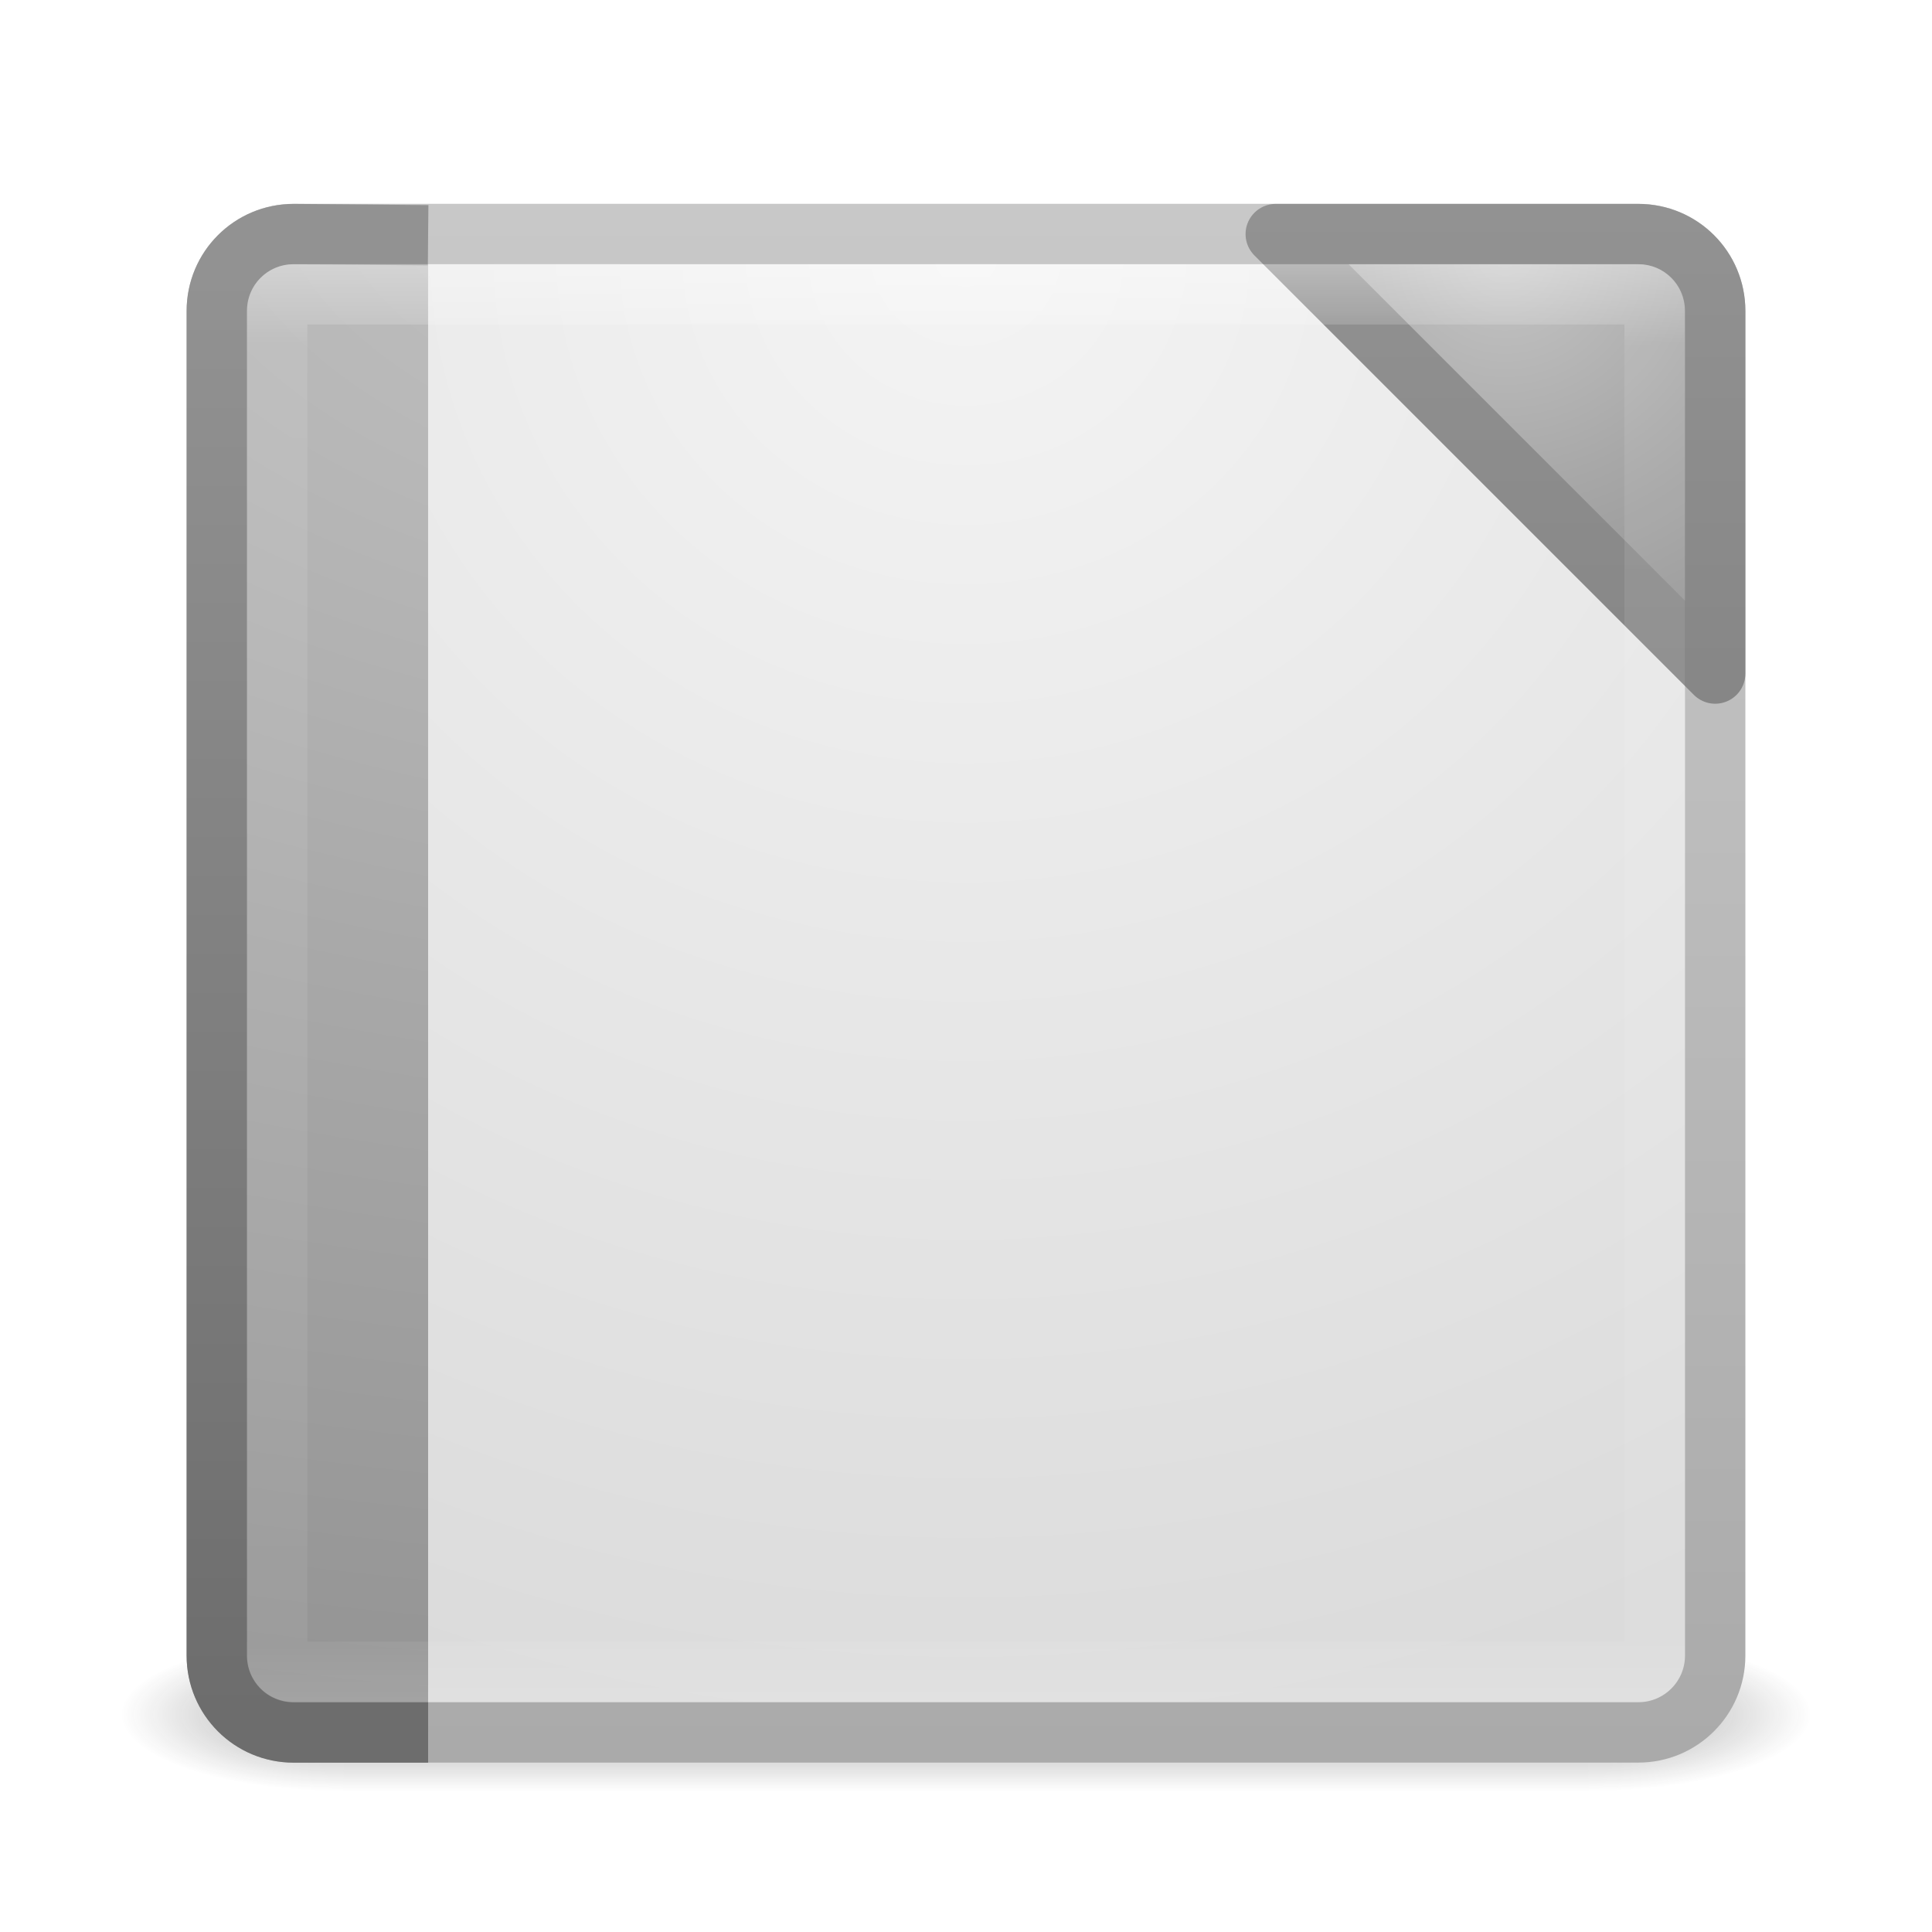
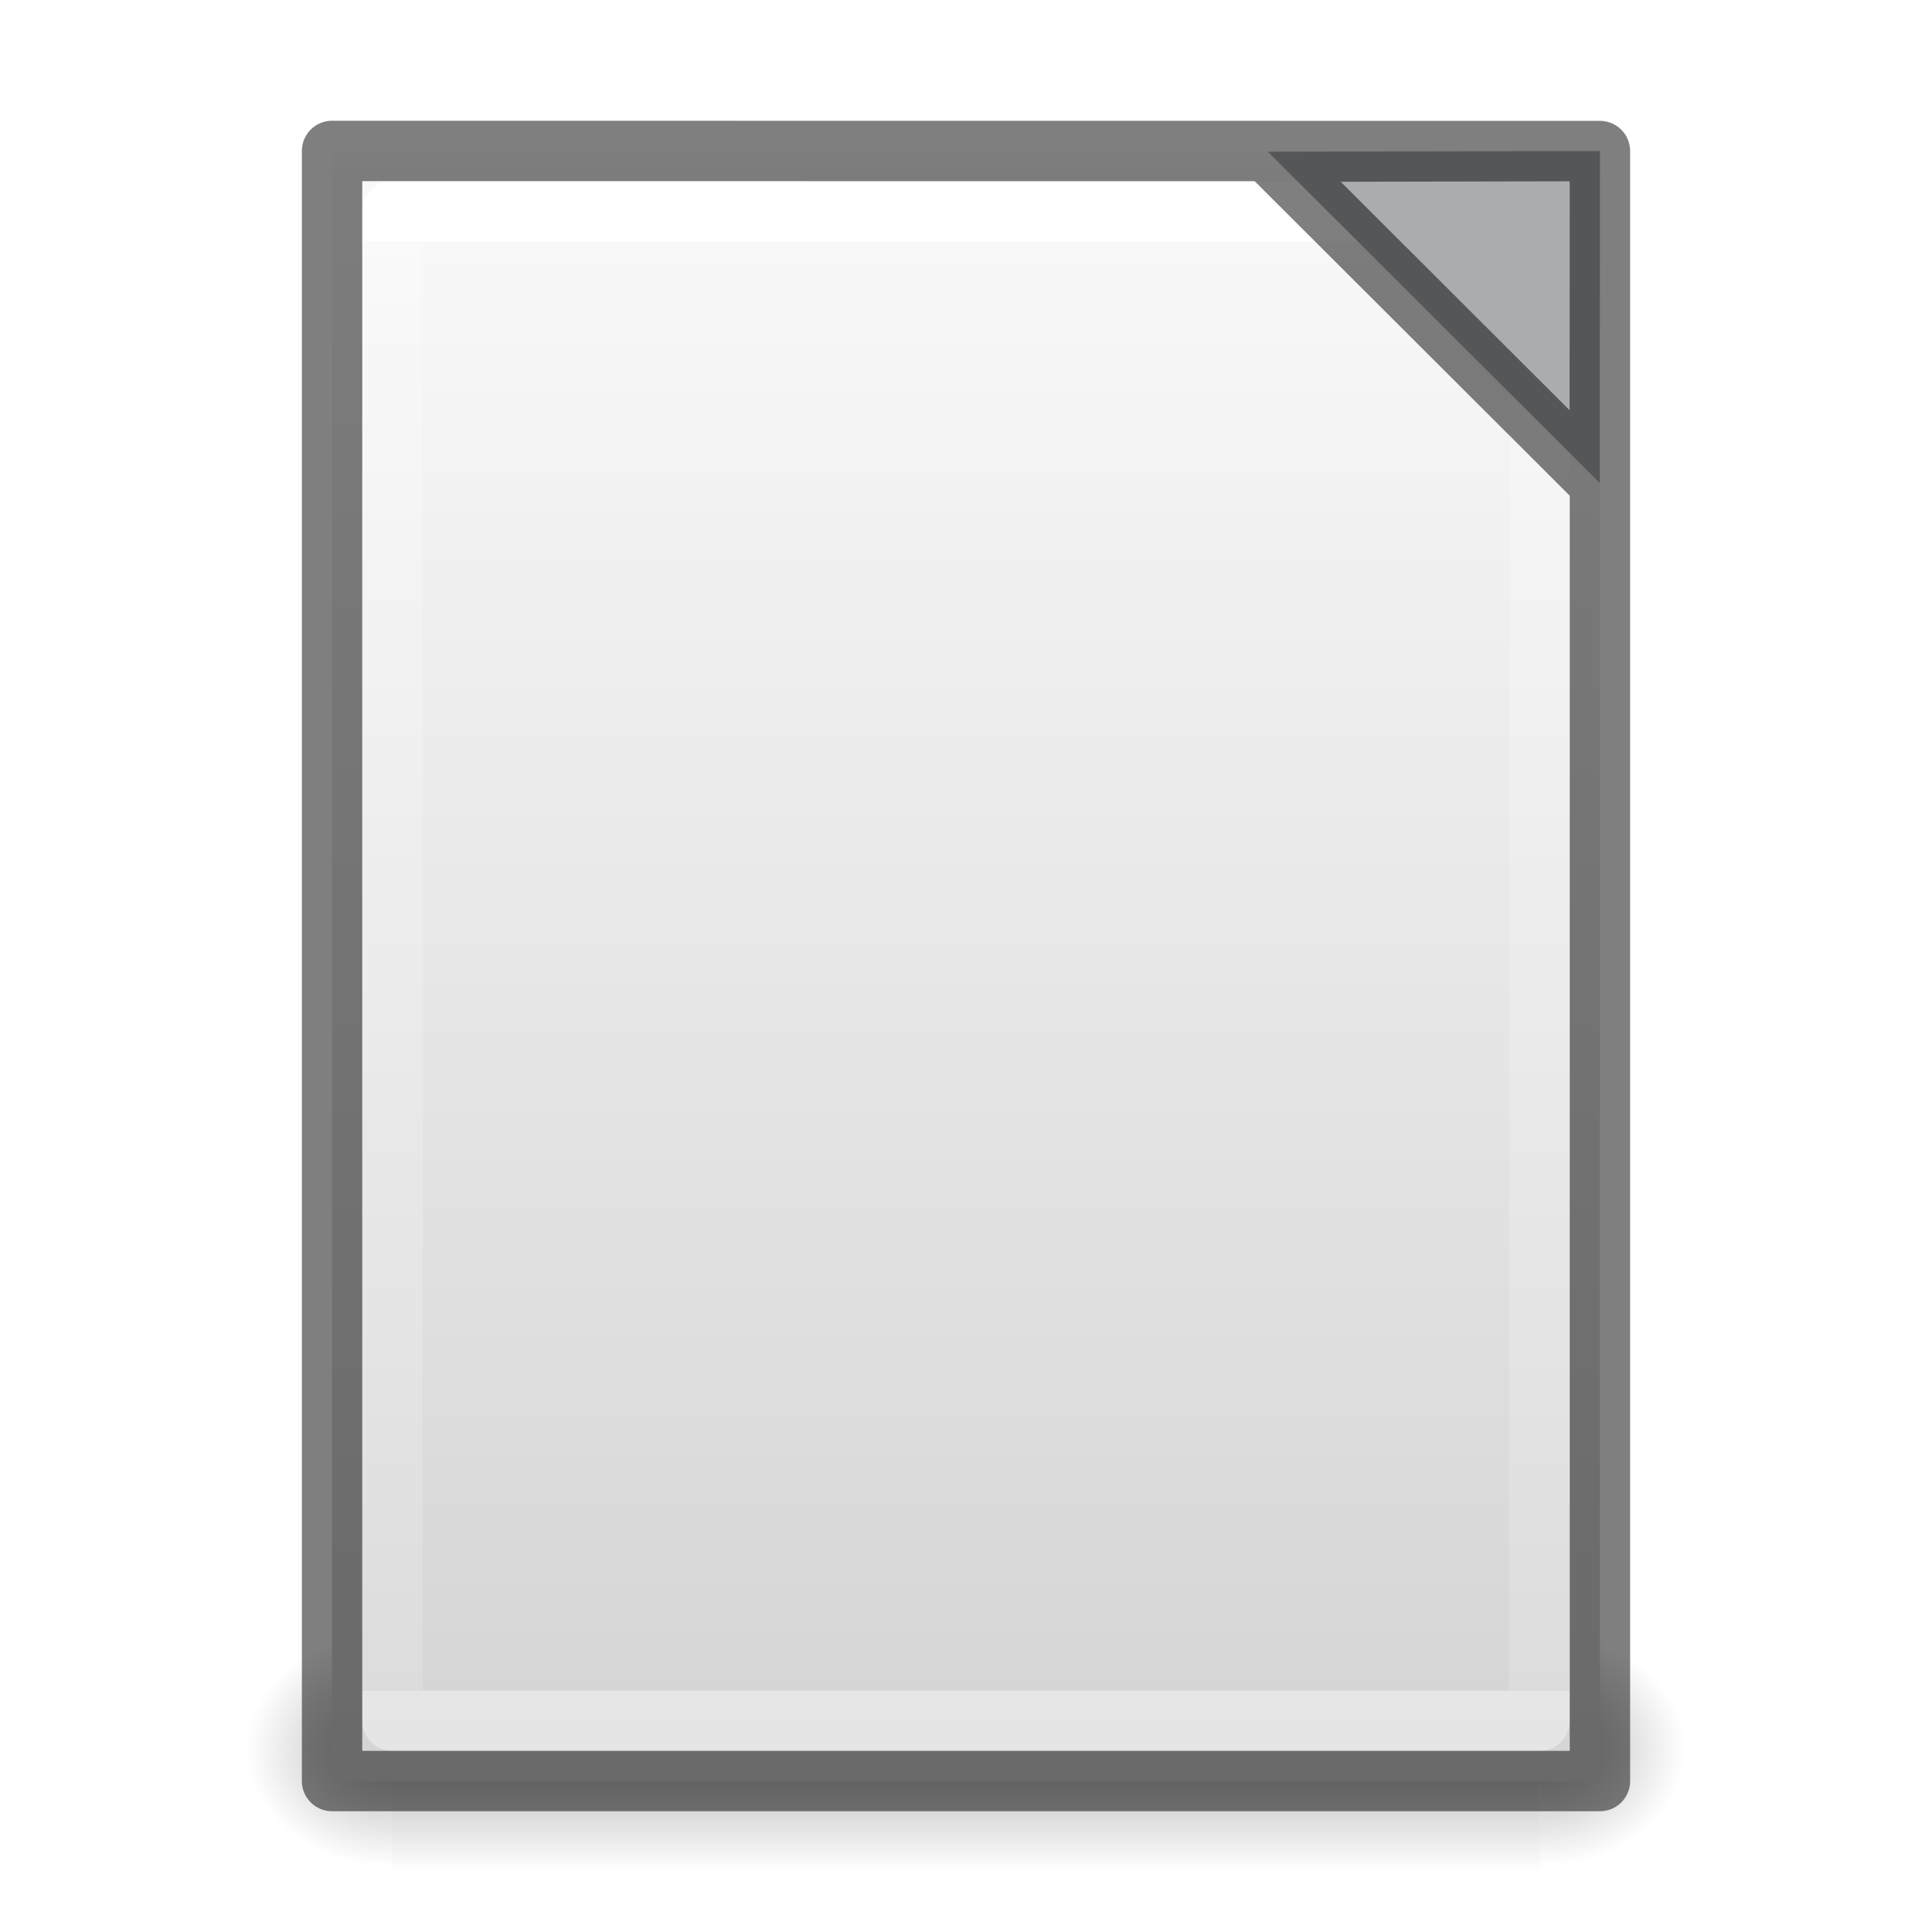
- <svg xmlns="http://www.w3.org/2000/svg" xmlns:xlink="http://www.w3.org/1999/xlink" width="32" height="32" id="svg4369" version="1.1">
-   <defs id="defs4371">
-     <linearGradient y2="43" x2="24" y1="5" x1="24" gradientTransform="translate(2.4e-6,0.9674485)" gradientUnits="userSpaceOnUse" id="linearGradient3497" xlink:href="#linearGradient3924-4" />
-     <linearGradient id="linearGradient3924-4">
-       <stop id="stop3926-8" style="stop-color:#ffffff;stop-opacity:1" offset="0" />
-       <stop id="stop3928-6" style="stop-color:#ffffff;stop-opacity:0.235" offset="0.063" />
-       <stop id="stop3930-4" style="stop-color:#ffffff;stop-opacity:0.157" offset="0.951" />
-       <stop id="stop3932-4" style="stop-color:#ffffff;stop-opacity:0.392" offset="1" />
+ <svg xmlns="http://www.w3.org/2000/svg" xmlns:xlink="http://www.w3.org/1999/xlink" version="1.0" width="32" height="32" id="svg2526">
+   <defs id="defs2528">
+     <linearGradient id="linearGradient4441">
+       <stop id="stop4443" style="stop-color:#ffffff;stop-opacity:1" offset="0" />
+       <stop id="stop4445" style="stop-color:#ffffff;stop-opacity:0.235" offset="0" />
+       <stop id="stop4447" style="stop-color:#ffffff;stop-opacity:0.157" offset="1" />
+       <stop id="stop4449" style="stop-color:#ffffff;stop-opacity:0.392" offset="1" />
    </linearGradient>
-     <radialGradient xlink:href="#linearGradient5344-867-2" id="radialGradient3351-4" gradientUnits="userSpaceOnUse" gradientTransform="matrix(-1.6167311e-7,4.352189,-8.092211,-1.30641e-7,102.5594,-28.43509)" cx="7.806" cy="9.957" fx="7.276" fy="9.957" r="12.672" />
-     <linearGradient id="linearGradient5344-867-2">
-       <stop offset="0" style="stop-color:#c5c5c5;stop-opacity:1;" id="stop5559-5" />
-       <stop offset="0.397" style="stop-color:#a8a8a8;stop-opacity:1;" id="stop5561-3" />
-       <stop offset="1" style="stop-color:#828282;stop-opacity:1;" id="stop5563-5" />
+     <linearGradient id="linearGradient5060">
+       <stop id="stop5062" style="stop-color:#000000;stop-opacity:1" offset="0" />
+       <stop id="stop5064" style="stop-color:#000000;stop-opacity:0" offset="1" />
    </linearGradient>
-     <linearGradient xlink:href="#linearGradient4288" id="linearGradient3353-8" gradientUnits="userSpaceOnUse" gradientTransform="matrix(1,0,0,0.6592363,-2.00485,11.16688)" x1="10.72" y1="49.805" x2="10.72" y2="-7.172" />
-     <linearGradient id="linearGradient4288">
-       <stop id="stop4290" style="stop-color:#6d6d6d;stop-opacity:1;" offset="0" />
-       <stop id="stop4292" style="stop-color:#929292;stop-opacity:1;" offset="1" />
+     <linearGradient id="linearGradient5048">
+       <stop id="stop5050" style="stop-color:#000000;stop-opacity:0" offset="0" />
+       <stop id="stop5056" style="stop-color:#000000;stop-opacity:1" offset="0.5" />
+       <stop id="stop5052" style="stop-color:#000000;stop-opacity:0" offset="1" />
    </linearGradient>
-     <linearGradient xlink:href="#linearGradient3104-5-6" id="linearGradient3357" gradientUnits="userSpaceOnUse" gradientTransform="matrix(1.339418,0,0,-1.98263,-5.354333,103.8629)" x1="22.004" y1="63.218" x2="22.004" y2="25.647" />
-     <linearGradient id="linearGradient3104-5-6">
-       <stop offset="0" style="stop-color:#aaaaaa;stop-opacity:1" id="stop3106-9-1" />
-       <stop offset="1" style="stop-color:#c8c8c8;stop-opacity:1" id="stop3108-9" />
+     <linearGradient x1="302.857" y1="366.648" x2="302.857" y2="609.505" id="linearGradient3188" xlink:href="#linearGradient5048" gradientUnits="userSpaceOnUse" gradientTransform="matrix(0.06045202,0,0,0.01647059,-0.754243,21.9611)" />
+     <radialGradient cx="605.714" cy="486.648" r="117.143" fx="605.714" fy="486.648" id="radialGradient3190" xlink:href="#linearGradient5060" gradientUnits="userSpaceOnUse" gradientTransform="matrix(-0.02008098,0,0,0.01647059,18.60219,21.96113)" />
+     <radialGradient cx="605.714" cy="486.648" r="117.143" fx="605.714" fy="486.648" id="radialGradient3192" xlink:href="#linearGradient5060" gradientUnits="userSpaceOnUse" gradientTransform="matrix(0.02008097,0,0,0.01647059,13.39799,21.96113)" />
+     <linearGradient xlink:href="#linearGradient4441" id="linearGradient3296" gradientUnits="userSpaceOnUse" gradientTransform="matrix(0.7837838,0,0,0.6216216,2.189191,2.081085)" x1="24" y1="3.087" x2="24" y2="41.696" />
+     <linearGradient xlink:href="#linearGradient4337" id="linearGradient3299" gradientUnits="userSpaceOnUse" gradientTransform="matrix(0.887753,0,0,0.5451843,-4.27036,3.033759)" x1="25.132" y1="0.985" x2="25.132" y2="47.013" />
+     <linearGradient id="linearGradient5736">
+       <stop id="stop5738" style="stop-color:#586e75;stop-opacity:1" offset="0" />
+       <stop id="stop5740" style="stop-color:#073642;stop-opacity:1" offset="1" />
    </linearGradient>
-     <linearGradient x1="24" y1="5" x2="24" y2="43" id="linearGradient3084" xlink:href="#linearGradient3924" gradientUnits="userSpaceOnUse" gradientTransform="translate(2.4e-6,0.9674487)" />
-     <linearGradient id="linearGradient3924">
-       <stop id="stop3926" style="stop-color:#ffffff;stop-opacity:1" offset="0" />
-       <stop id="stop3928" style="stop-color:#ffffff;stop-opacity:0.235" offset="0.063" />
-       <stop id="stop3930" style="stop-color:#ffffff;stop-opacity:0.157" offset="0.951" />
-       <stop id="stop3932" style="stop-color:#ffffff;stop-opacity:0.392" offset="1" />
+     <linearGradient id="linearGradient4337">
+       <stop id="stop4339" style="stop-color:#fdf6e3;stop-opacity:1" offset="0" />
+       <stop id="stop4341" style="stop-color:#eee8d5;stop-opacity:1" offset="1" />
    </linearGradient>
-     <radialGradient cx="7.496" cy="8.45" r="20" fx="7.496" fy="8.45" id="radialGradient3093" xlink:href="#linearGradient3600" gradientUnits="userSpaceOnUse" gradientTransform="matrix(0,1.93928,-2.051527,-5.2784231e-8,41.33504,-8.486255)" />
-     <linearGradient id="linearGradient3600">
-       <stop id="stop3602" style="stop-color:#f4f4f4;stop-opacity:1" offset="0" />
-       <stop id="stop3604" style="stop-color:#dbdbdb;stop-opacity:1" offset="1" />
+     <linearGradient xlink:href="#linearGradient5736" id="linearGradient4496" gradientUnits="userSpaceOnUse" gradientTransform="matrix(0.8038489,0.1417031,-0.08623413,0.4889297,0.012884,-1.65751)" x1="20.384" y1="2.753" x2="25.581" y2="51.199" />
+     <linearGradient y2="47.013" x2="25.132" y1="0.985" x1="25.132" gradientTransform="matrix(0.887753,0,0,0.5451843,-4.27036,3.033759)" gradientUnits="userSpaceOnUse" id="linearGradient866" xlink:href="#linearGradient5736" />
+     <linearGradient y2="41.696" x2="24" y1="3.087" x1="24" gradientTransform="matrix(0.7837838,0,0,0.6216216,2.189191,2.081085)" gradientUnits="userSpaceOnUse" id="linearGradient868" xlink:href="#linearGradient4441" />
+     <linearGradient gradientTransform="matrix(0.5999986,0,0,0.5594273,30.10005,0.7146978)" gradientUnits="userSpaceOnUse" xlink:href="#linearGradient4337-2" id="linearGradient3182-6" y2="47.984" x2="24" y1="3.084" x1="24" />
+     <linearGradient id="linearGradient4337-2">
+       <stop offset="0" style="stop-color:#fafafa;stop-opacity:1" id="stop4339-9" />
+       <stop offset="1" style="stop-color:#d4d4d4;stop-opacity:1" id="stop4341-1" />
    </linearGradient>
-     <linearGradient x1="24" y1="44" x2="24" y2="3.899" id="linearGradient3095" xlink:href="#linearGradient3104" gradientUnits="userSpaceOnUse" gradientTransform="translate(-6e-7,0.9674387)" />
-     <linearGradient id="linearGradient3104">
-       <stop id="stop3106" style="stop-color:#aaaaaa;stop-opacity:1" offset="0" />
-       <stop id="stop3108" style="stop-color:#c8c8c8;stop-opacity:1" offset="1" />
-     </linearGradient>
-     <linearGradient x1="20" y1="43" x2="20" y2="3" id="linearGradient3098" xlink:href="#linearGradient3104-5" gradientUnits="userSpaceOnUse" />
-     <linearGradient id="linearGradient3104-5">
-       <stop id="stop3106-9" style="stop-color:#aaaaaa;stop-opacity:1" offset="0" />
-       <stop id="stop3108-8" style="stop-color:#c8c8c8;stop-opacity:1" offset="1" />
-     </linearGradient>
-     <radialGradient cx="4.993" cy="43.5" r="2.5" fx="4.993" fy="43.5" id="radialGradient2873-966-168" xlink:href="#linearGradient3688-166-749" gradientUnits="userSpaceOnUse" gradientTransform="matrix(2.003784,0,0,1.4,27.98813,-17.4)" />
-     <linearGradient id="linearGradient3688-166-749">
-       <stop id="stop2883" style="stop-color:#181818;stop-opacity:1" offset="0" />
-       <stop id="stop2885" style="stop-color:#181818;stop-opacity:0" offset="1" />
-     </linearGradient>
-     <radialGradient cx="4.993" cy="43.5" r="2.5" fx="4.993" fy="43.5" id="radialGradient2875-742-326" xlink:href="#linearGradient3688-464-309" gradientUnits="userSpaceOnUse" gradientTransform="matrix(2.003784,0,0,1.4,-20.01187,-104.4)" />
-     <linearGradient id="linearGradient3688-464-309">
-       <stop id="stop2889" style="stop-color:#181818;stop-opacity:1" offset="0" />
-       <stop id="stop2891" style="stop-color:#181818;stop-opacity:0" offset="1" />
-     </linearGradient>
-     <linearGradient x1="25.058" y1="47.028" x2="25.058" y2="39.999" id="linearGradient2877-634-617" xlink:href="#linearGradient3702-501-757" gradientUnits="userSpaceOnUse" />
-     <linearGradient id="linearGradient3702-501-757">
-       <stop id="stop2895" style="stop-color:#181818;stop-opacity:0" offset="0" />
-       <stop id="stop2897" style="stop-color:#181818;stop-opacity:1" offset="0.5" />
-       <stop id="stop2899" style="stop-color:#181818;stop-opacity:0" offset="1" />
-     </linearGradient>
-     <radialGradient xlink:href="#linearGradient3600" id="radialGradient3819" gradientUnits="userSpaceOnUse" gradientTransform="matrix(1.371278,1.371278,-1.450649,1.450649,12.60239,-10.94562)" cx="7.496" cy="8.45" fx="7.496" fy="8.45" r="20" />
-     <linearGradient xlink:href="#linearGradient3104" id="linearGradient3821" gradientUnits="userSpaceOnUse" gradientTransform="matrix(0.7071068,-0.7071068,0.7071068,0.7071068,-9.941126,24.96744)" x1="24" y1="44" x2="24" y2="3.899" />
-     <radialGradient xlink:href="#linearGradient3600" id="radialGradient3825" gradientUnits="userSpaceOnUse" gradientTransform="matrix(0,1.93928,-2.051527,-5.2784231e-8,6.347398,-9.132042)" cx="7.496" cy="8.45" fx="7.496" fy="8.45" r="20" />
-     <linearGradient xlink:href="#linearGradient3104" id="linearGradient3827" gradientUnits="userSpaceOnUse" gradientTransform="translate(-34.98764,0.3216517)" x1="24" y1="44" x2="24" y2="3.899" />
-     <radialGradient xlink:href="#linearGradient3600" id="radialGradient3831" gradientUnits="userSpaceOnUse" gradientTransform="matrix(0,1.93928,-2.051527,-5.2784231e-8,7.054505,22.2837)" cx="7.496" cy="8.45" fx="7.496" fy="8.45" r="20" />
-     <linearGradient xlink:href="#linearGradient3104" id="linearGradient3833" gradientUnits="userSpaceOnUse" gradientTransform="translate(-34.28053,31.7374)" x1="24" y1="44" x2="24" y2="3.899" />
-     <radialGradient xlink:href="#linearGradient3600" id="radialGradient3836" gradientUnits="userSpaceOnUse" gradientTransform="matrix(0,1.93928,-2.051527,-5.2784231e-8,41.33504,-8.486255)" cx="7.496" cy="8.45" fx="7.496" fy="8.45" r="20" />
-     <linearGradient xlink:href="#linearGradient3104" id="linearGradient3838" gradientUnits="userSpaceOnUse" gradientTransform="translate(-6e-7,0.9674387)" x1="24" y1="44" x2="24" y2="3.899" />
-     <linearGradient xlink:href="#linearGradient4288" id="linearGradient3841" gradientUnits="userSpaceOnUse" gradientTransform="translate(-6e-7,0.9674387)" x1="24" y1="44" x2="24" y2="3.899" />
-     <radialGradient xlink:href="#linearGradient5344-867-2" id="radialGradient3843" gradientUnits="userSpaceOnUse" gradientTransform="matrix(0,0.7405211,-0.755623,0,39.25097,0.499265)" cx="7.496" cy="1.608" fx="7.496" fy="1.608" r="20" />
-     <linearGradient xlink:href="#linearGradient3104-5-6-9" id="linearGradient3839" x1="27.128" y1="-8.002" x2="27.128" y2="63.058" gradientUnits="userSpaceOnUse" />
-     <linearGradient id="linearGradient3104-5-6-9">
-       <stop offset="0" style="stop-color:#aaaaaa;stop-opacity:1" id="stop3106-9-1-2" />
-       <stop offset="1" style="stop-color:#c8c8c8;stop-opacity:1" id="stop3108-9-3" />
-     </linearGradient>
-     <linearGradient gradientTransform="translate(-0.4754464,-0.3951061)" y2="63.058" x2="27.128" y1="-8.002" x1="27.128" gradientUnits="userSpaceOnUse" id="linearGradient3928" xlink:href="#linearGradient3104-5-6-9" />
+     <linearGradient gradientTransform="matrix(0.6707617,0,0,0.5261302,30.94719,4.883678)" gradientUnits="userSpaceOnUse" xlink:href="#linearGradient4441" id="linearGradient3174-3" y2="41.904" x2="24" y1="-3.451" x1="24" />
+     <linearGradient xlink:href="#linearGradient4337-2" id="linearGradient928" x1="16" y1="2.501" x2="16" y2="29.5" gradientUnits="userSpaceOnUse" />
  </defs>
-   <g id="layer1" transform="translate(0,-16)">
-     <g id="g3071" transform="matrix(0.6363634,0,0,0.6363634,0.7272732,16.39692)" style="stroke-width:1.571;stroke-miterlimit:4;stroke-dasharray:none">
-       <g id="g3845" style="stroke-width:1.571;stroke-miterlimit:4;stroke-dasharray:none">
-         <g transform="matrix(1.1,0,0,0.4444449,-2.400002,25.11107)" id="g2036" style="display:inline;stroke-width:2.247;stroke-miterlimit:4;stroke-dasharray:none">
-           <g transform="matrix(1.052632,0,0,1.285713,-1.263158,-13.42854)" id="g3712" style="opacity:0.4;stroke-width:1.932;stroke-miterlimit:4;stroke-dasharray:none">
-             <rect width="5" height="7" x="38" y="40" id="rect2801" style="fill:url(#radialGradient2873-966-168);fill-opacity:1;stroke:none;stroke-width:1.932;stroke-miterlimit:4;stroke-dasharray:none" />
-             <rect width="5" height="7" x="-10" y="-47" transform="scale(-1,-1)" id="rect3696" style="fill:url(#radialGradient2875-742-326);fill-opacity:1;stroke:none;stroke-width:1.932;stroke-miterlimit:4;stroke-dasharray:none" />
-             <rect width="28" height="7" x="10" y="40" id="rect3700" style="fill:url(#linearGradient2877-634-617);fill-opacity:1;stroke:none;stroke-width:1.932;stroke-miterlimit:4;stroke-dasharray:none" />
-           </g>
-         </g>
-         <path d="m 22.969,8.187 a 2.936,2.936 0 0 0 -1.406,0.406 L 10.531,14.969 A 2.936,2.936 0 0 0 9.125,17 2.936,2.936 0 0 0 9.094,17 2.936,2.936 0 0 0 8.125,19.188 L 8.062,31.906 a 2.936,2.936 0 0 0 1,2.188 2.936,2.936 0 0 0 0,0.031 2.936,2.936 0 0 0 1.438,2.094 l 11,6.312 a 2.936,2.936 0 0 0 2.406,0.219 2.936,2.936 0 0 0 0.031,0 2.936,2.936 0 0 0 2.5,-0.188 l 11,-6.344 a 2.936,2.936 0 0 0 1.406,-2 2.936,2.936 0 0 0 1.094,-2.25 l 0,-12.719 a 2.936,2.936 0 0 0 -1,-2.188 A 2.936,2.936 0 0 0 37.5,14.969 L 26.469,8.625 a 2.936,2.936 0 0 0 -2.406,-0.25 2.936,2.936 0 0 0 -1.094,-0.188 z" id="path4564-0" style="opacity:0.05;color:#000000;fill:url(#linearGradient3098);fill-opacity:1;fill-rule:nonzero;stroke:none;stroke-width:1.571;marker:none;visibility:visible;display:inline;overflow:visible;enable-background:accumulate;stroke-miterlimit:4;stroke-dasharray:none" />
-         <rect width="39" height="39" rx="2" ry="2" x="4.5" y="5.467" id="rect5505-21" style="color:#000000;fill:url(#radialGradient3093);fill-opacity:1;fill-rule:nonzero;stroke:url(#linearGradient3095);stroke-width:1.571;stroke-linecap:round;stroke-linejoin:round;stroke-miterlimit:4;stroke-opacity:1;stroke-dasharray:none;stroke-dashoffset:0;marker:none;visibility:visible;display:inline;overflow:visible;enable-background:accumulate" />
-         <path style="color:#000000;fill:url(#radialGradient3351-4);fill-opacity:1;fill-rule:nonzero;stroke:url(#linearGradient3353-8);stroke-width:1.571;stroke-linecap:butt;stroke-linejoin:round;stroke-miterlimit:4;stroke-opacity:1;stroke-dasharray:none;stroke-dashoffset:0;marker:none;visibility:visible;display:inline;overflow:visible;enable-background:accumulate" d="m 10,5.5 c 0,0 -3.1,-0.031 -3.5,-0.031 -1.108,0 -2,0.892 -2,2 l 0,35 c 0,1.108 0.892,2 2,2 l 3.5,0" id="rect5505-21-0" />
-         <path style="color:#000000;fill:url(#radialGradient3843);fill-opacity:1;fill-rule:nonzero;stroke:url(#linearGradient3841);stroke-width:1.571;stroke-linecap:round;stroke-linejoin:round;stroke-miterlimit:4;stroke-opacity:1;stroke-dasharray:none;stroke-dashoffset:0;marker:none;visibility:visible;display:inline;overflow:visible;enable-background:accumulate" d="m 32.062,5.469 11.438,11.438 0,-9.438 c 0,-1.108 -0.892,-2 -2,-2 l -9.438,0 z" id="rect3815" />
-         <rect width="35.852" height="35.852" rx="0.423" ry="0.423" x="6.071" y="7.038" id="rect6741-2-5" style="opacity:0.4;fill:none;stroke:url(#linearGradient3497);stroke-width:1.571;stroke-linecap:round;stroke-linejoin:round;stroke-miterlimit:4;stroke-opacity:1;stroke-dasharray:none;stroke-dashoffset:0" />
-       </g>
-     </g>
+   <g transform="translate(0,-1)" style="opacity:0.3" id="g899">
+     <path style="display:inline;overflow:visible;visibility:visible;fill:url(#linearGradient3188);fill-opacity:1;fill-rule:nonzero;stroke:none;stroke-width:1;marker:none" d="m 6.5,28 h 19 v 4 h -19 z" id="rect2879" />
+     <path d="m 6.5,28 c 0,0 0,4 0,4 -1.034,0.007 -2.5,-0.896 -2.5,-2 0,-1.104 1.154,-2 2.5,-2 z" id="path2881" style="display:inline;overflow:visible;visibility:visible;fill:url(#radialGradient3190);fill-opacity:1;fill-rule:nonzero;stroke:none;stroke-width:1;marker:none" />
+     <path d="m 25.5,28 c 0,0 0,4 0,4 1.034,0.007 2.5,-0.896 2.5,-2 0,-1.104 -1.154,-2 -2.5,-2 z" id="path2883" style="display:inline;overflow:visible;visibility:visible;fill:url(#radialGradient3192);fill-opacity:1;fill-rule:nonzero;stroke:none;stroke-width:1;marker:none" />
  </g>
+   <path style="display:inline;fill:url(#linearGradient928);fill-opacity:1;stroke:none;stroke-linejoin:round;stroke-opacity:0.498" id="path910" d="M 5.5,2.5 26.5,2.502 26.5,29.5 h -21 z" />
+   <path style="fill:none;stroke:url(#linearGradient3296);stroke-width:1;stroke-linecap:round;stroke-linejoin:round;stroke-miterlimit:4;stroke-dasharray:none;stroke-dashoffset:0;stroke-opacity:1" id="rect6741-1" d="M 25.5,28.5 H 6.5 v -25 h 19 z" />
+   <path style="fill:#abacae;fill-opacity:1;stroke:none;stroke-width:1px;stroke-linecap:butt;stroke-linejoin:round;stroke-opacity:1" d="M 26.5,2.502 26.497,8 21,2.513 Z" id="path886-3" />
+   <path id="path886-3-7" style="opacity:0.5;fill:none;fill-opacity:1;stroke:#000000;stroke-width:1px;stroke-linecap:butt;stroke-linejoin:round;stroke-opacity:1" d="M 26.5,2.502 26.497,8 21,2.513 Z M 5.5,2.5 26.5,2.502 26.5,29.5 h -21 z" />
</svg>
